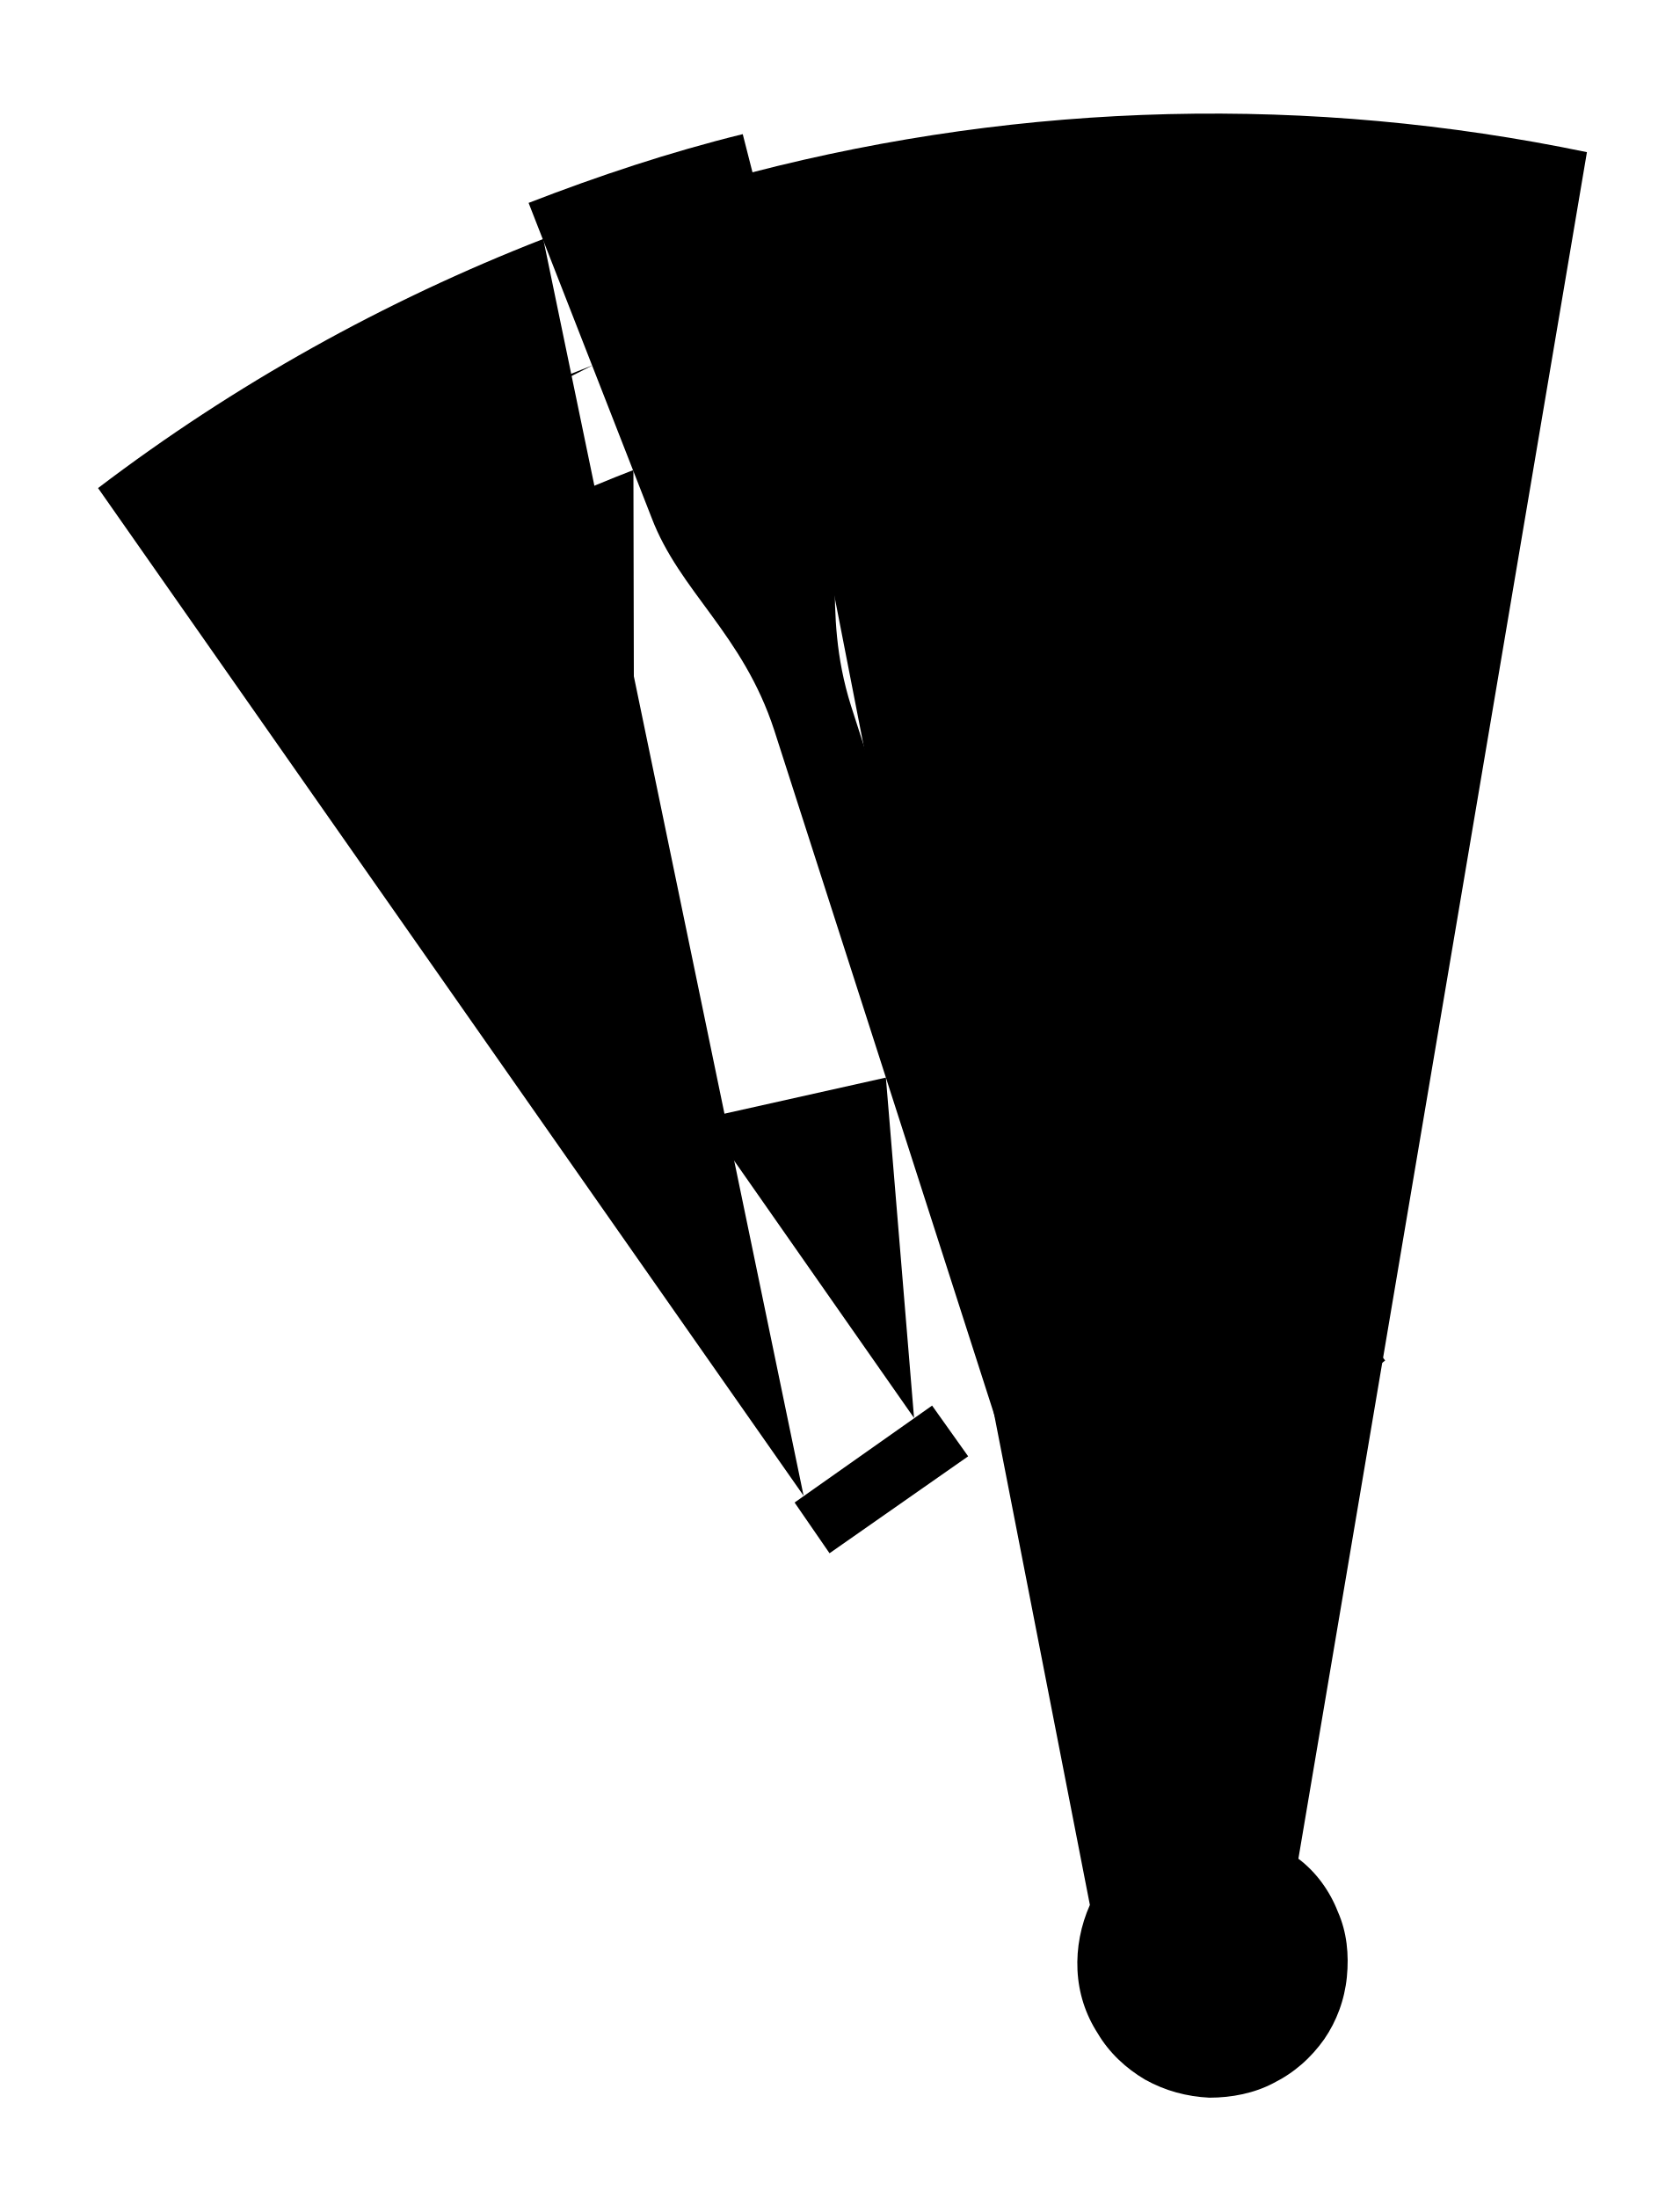
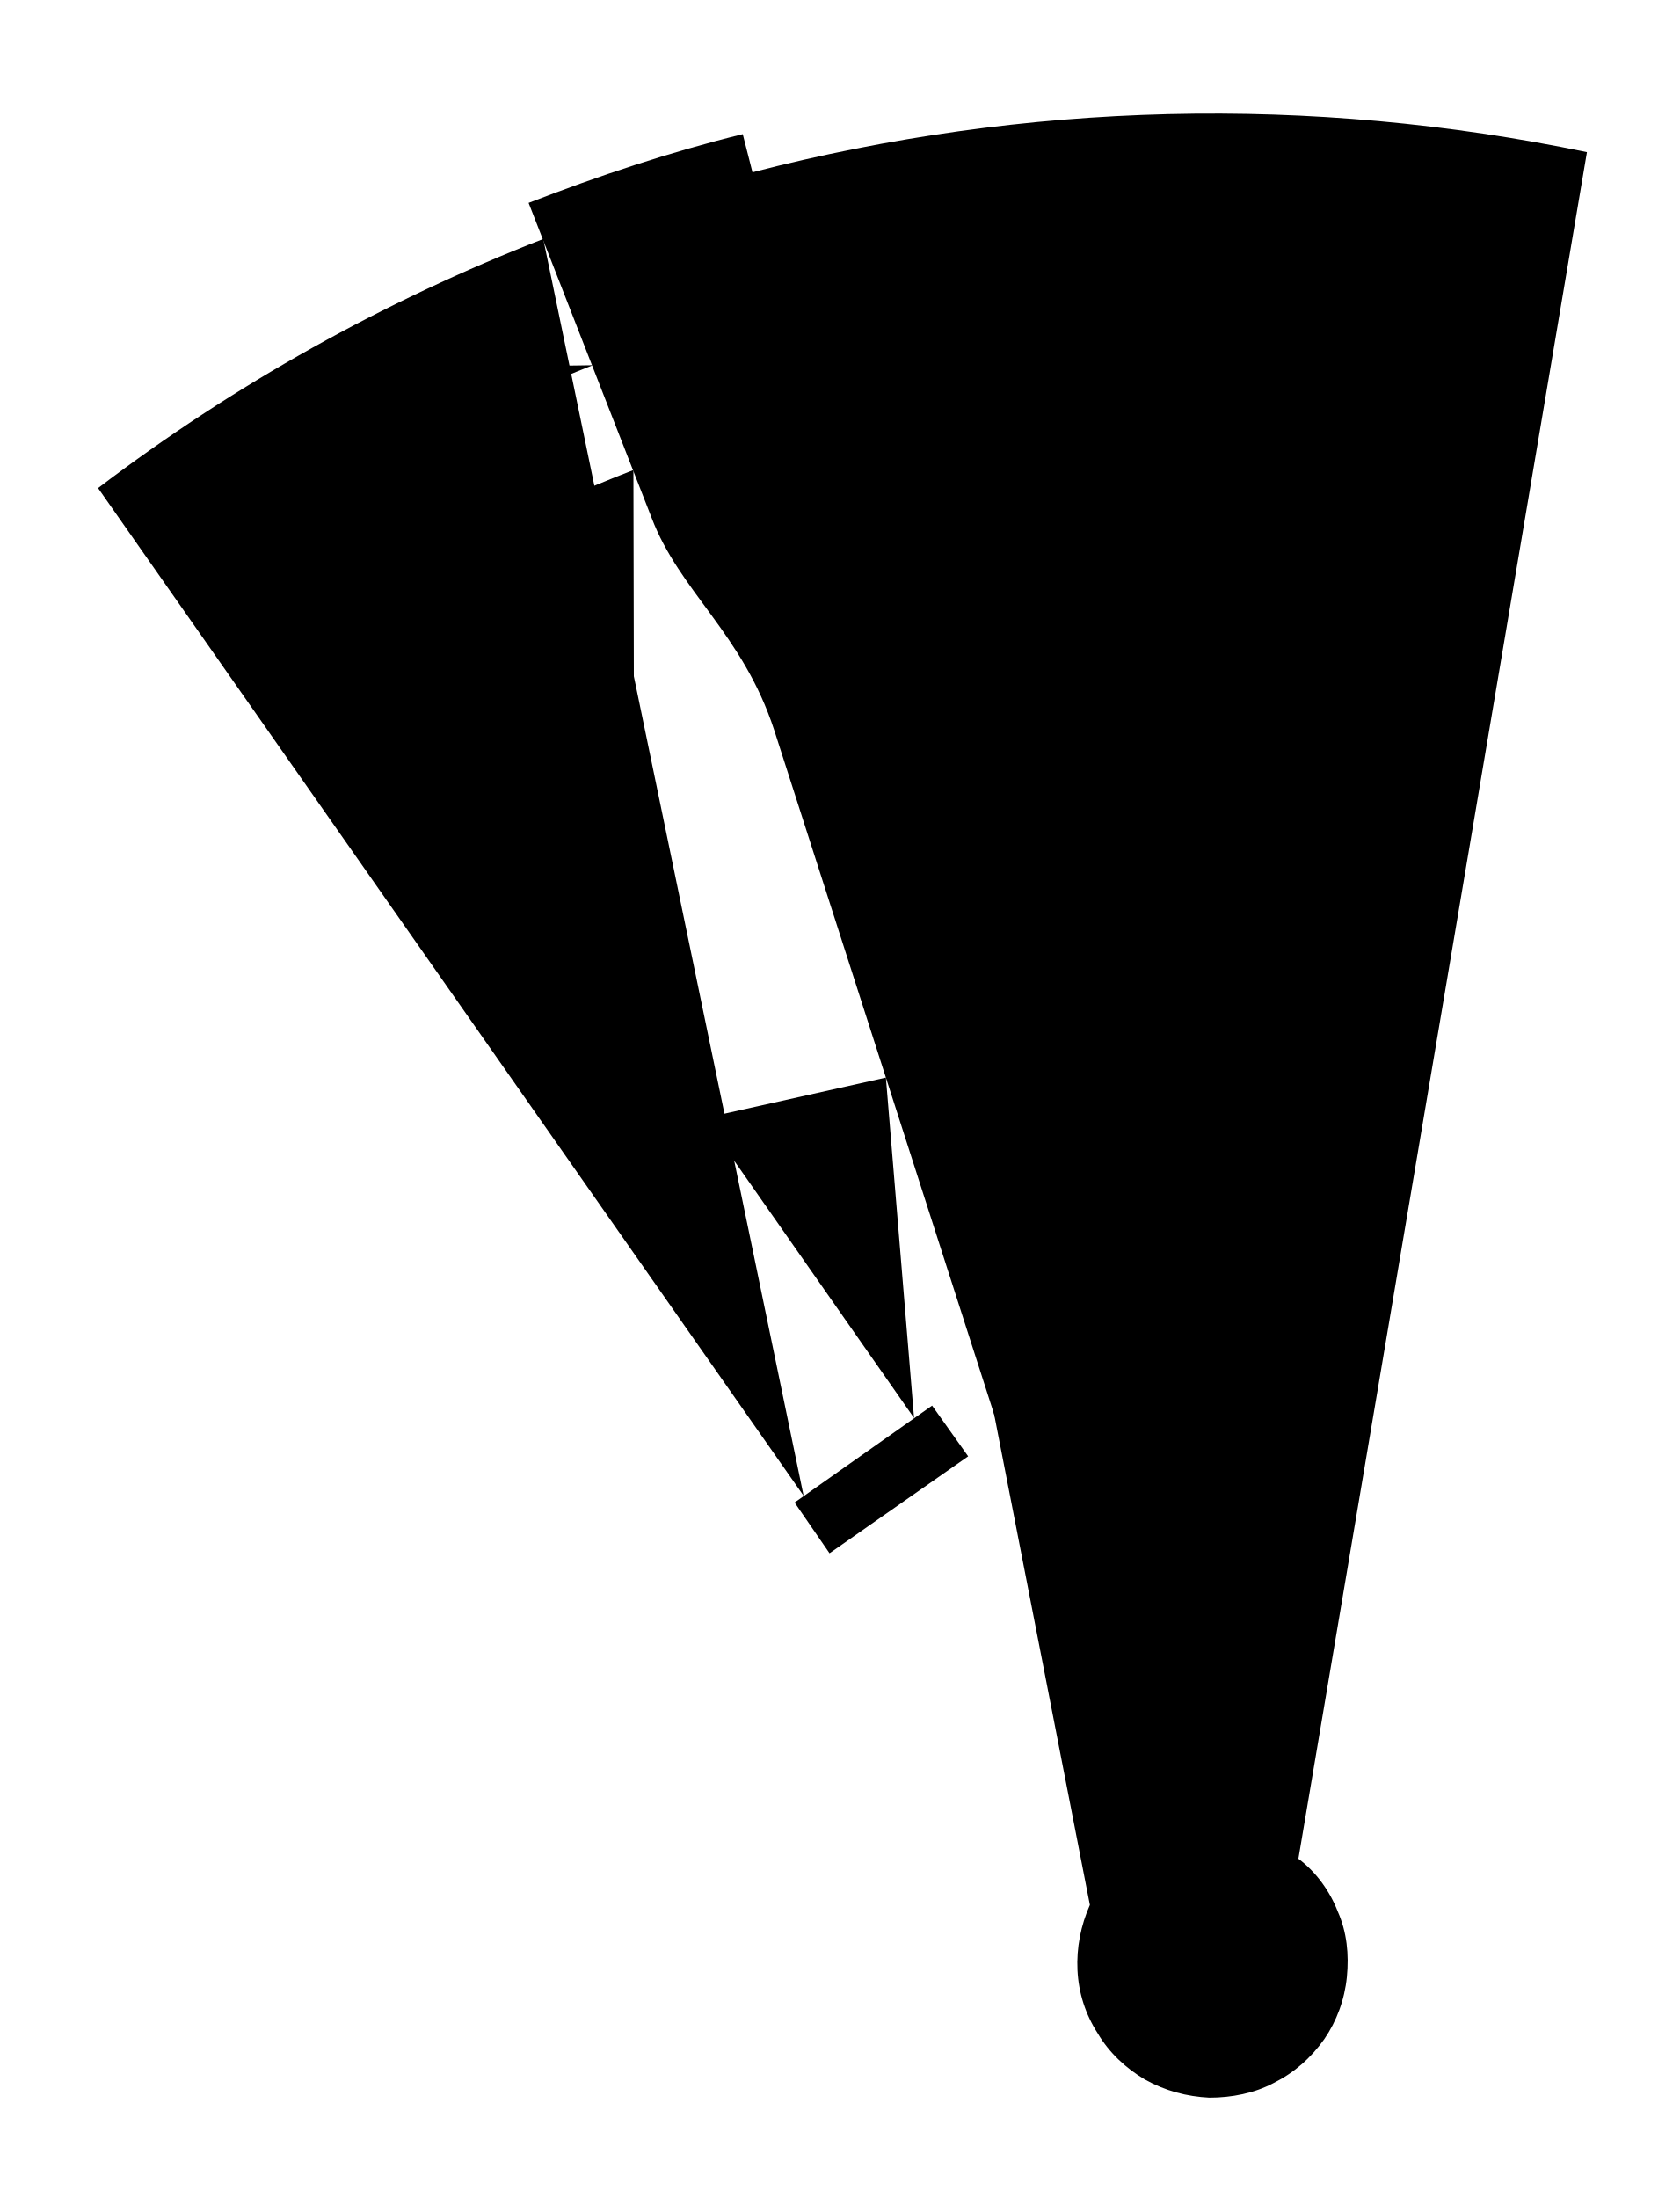
<svg xmlns="http://www.w3.org/2000/svg" viewBox="-49 -79 149 195">
  <g>
    <path d="M 47.7 90 L 25.4 58.2 M 22.3 53.7 L -40.3 -35.7 C -28.2 -44.9 -14.9 -52.3 -0.8 -57.8 M 17.7 -63.7 C 42 -70 67.3 -70.6 91.8 -65.5 L 66.2 85.9 C 67.8 87.1 69 88.8 69.7 90.6 C 70.5 92.4 70.7 94.4 70.5 96.4 C 70.3 98.4 69.6 100.3 68.5 101.9 C 67.3 103.6 65.8 104.9 64 105.8 C 62.3 106.7 60.3 107.1 58.3 107.1 C 56.3 107 54.4 106.5 52.6 105.5 C 50.9 104.5 49.4 103.1 48.4 101.4 C 47.3 99.7 46.7 97.8 46.6 95.8 C 46.5 93.8 46.9 91.8 47.7 90" />
-     <path d="M 45.4 65.8 L 35.3 51.3 M 32.1 46.8 L 13.5 20.2 L 29.6 16.6 M 36.6 15 L 67.2 8.1 L 61.4 42.6 M 60.3 48.8 L 55.9 75" />
+     <path d="M 45.4 65.8 L 35.3 51.3 M 32.1 46.8 L 13.5 20.2 L 29.6 16.6 M 36.6 15 L 67.2 8.1 L 61.3 42.9 M 60.5 47.5 L 55.9 75" />
    <path d="M 7.3 11.3 L -17.9 -24.6 C -10 -29.6 -1.6 -33.9 7.2 -37.3 M 23.2 -42.4 C 40.6 -46.9 58.6 -48 76.3 -45.8 L 69 -2.6 L 33.5 5.4 M 26.5 7 L 7.3 11.3" />
-     <path class="fine" d="M -23.6 -32.8 C -15 -38.3 -5.9 -42.9 3.6 -46.6 M 20.7 -52.1 C 39.4 -56.9 58.9 -58.1 78 -55.7 M -18.5 -35.9 L -24.6 -46.2 M -12.8 -39.1 L -15.6 -44.4 M -6.8 -42.1 L -12 -52.9 M -0.8 -44.8 L -3.1 -50.3 M 24.4 -53 L 23.1 -58.9 M 30.9 -54.4 L 28.7 -66.2 M 37.4 -55.4 L 36.6 -61.4 M 44 -56.2 L 42.9 -68.1 M 50.6 -56.7 L 50.3 -62.7 M 57.3 -56.9 L 57.2 -68.9 M 63.9 -56.8 L 64.1 -62.8 M 70.5 -56.4 L 71.5 -68.4" />
+     <path class="fine" d="M -24.6 -46.2 L -18.5 -35.9 C -11.3 -40.1 -4 -43.6 3.6 -46.6 M 20.7 -52.1 C 37 -56.3 53.9 -57.7 70.5 -56.4 L 71.5 -68.4 M -12.8 -39.1 L -15.6 -44.4 M -6.8 -42.1 L -12 -52.9 M 30.9 -54.4 L 28.7 -66.2 M 37.4 -55.4 L 36.6 -61.4 M 44 -56.2 L 42.9 -68.1 M 50.6 -56.7 L 50.3 -62.7 M 57.3 -56.9 L 57.2 -68.9 M 63.9 -56.8 L 64.1 -62.8" />
    <path d="M 21.5 54.3 L 33.7 45.7 L 36.9 50.2 L 24.6 58.8 L 21.5 54.3 Z" />
    <path class="fine" d="M 30.5 52.2 C 30.5 52.9 29.9 53.5 29.2 53.5 C 28.5 53.5 27.9 52.9 27.9 52.2 C 27.9 51.5 28.5 50.9 29.2 50.9 C 29.9 50.9 30.5 51.5 30.5 52.2 Z" />
-     <path d="M 57.7 45.4 L 69.6 36.2 L 73.9 41.7 L 62 50.9 L 57.7 45.4 Z" />
-     <path class="fine" d="M 63.6 40.8 L 67.9 46.3 M 62.1 48.1 L 66 45.1" />
-     <path d="M 54 92.5 L 19.7 -14.2 C 16.9 -22.8 11.3 -26.5 8.8 -33.1 L -2.1 -61 C 4.1 -63.4 10.4 -65.5 16.9 -67.1 L 24.3 -38.1 C 26.1 -31.3 23.8 -25 26.5 -16.4 L 60 87.8" />
-     <path class="fine" d="M 7.1 -48.4 L 3.6 -58.3 C 7 -59.5 10.4 -60.7 13.9 -61.6 L 16.7 -51.5 C 13.5 -50.6 10.3 -49.6 7.1 -48.4 Z M 11.9 -50.1 L 11.1 -52.5 M 16 -44.1 C 16 -42.9 15.1 -41.9 13.8 -41.9 C 12.6 -41.9 11.6 -42.9 11.6 -44.1 C 11.6 -45.3 12.6 -46.3 13.8 -46.3 C 15.1 -46.3 16 -45.3 16 -44.1 Z" />
+     <path d="M 58.6 45 L 68.3 37.4 L 71.9 41.9 L 62.1 49.5 L 58.6 45 Z" />
+     <path class="fine" d="M 63.5 41.2 L 67 45.7" />
+     <path d="M 54 92.5 L 19.7 -14.2 C 16.9 -22.8 11.3 -26.5 8.8 -33.1 L -2.1 -61 C 4.1 -63.4 10.4 -65.5 16.9 -67.1 L 24.3 -38.1 C 26.3 -30.4 26.1 -17.5 29.2 -8 L 60 87.8" />
+     <path class="fine" d="M 7.1 -48.4 L 3.6 -58.3 C 7 -59.5 10.4 -60.7 13.9 -61.6 L 16.7 -51.5 C 13.5 -50.6 10.3 -49.6 7.1 -48.4 Z M 16 -44.1 C 16 -42.9 15.1 -41.9 13.8 -41.9 C 12.6 -41.9 11.6 -42.9 11.6 -44.1 C 11.6 -45.3 12.6 -46.3 13.8 -46.3 C 15.1 -46.3 16 -45.3 16 -44.1 Z" />
    <path d="M 49.7 95.8 L 62.3 86 L 66.6 91.5 L 54 101.3 L 49.7 95.8 Z" />
    <path class="fine" d="M 54 98.1 L 63.4 90.7" />
  </g>
</svg>
